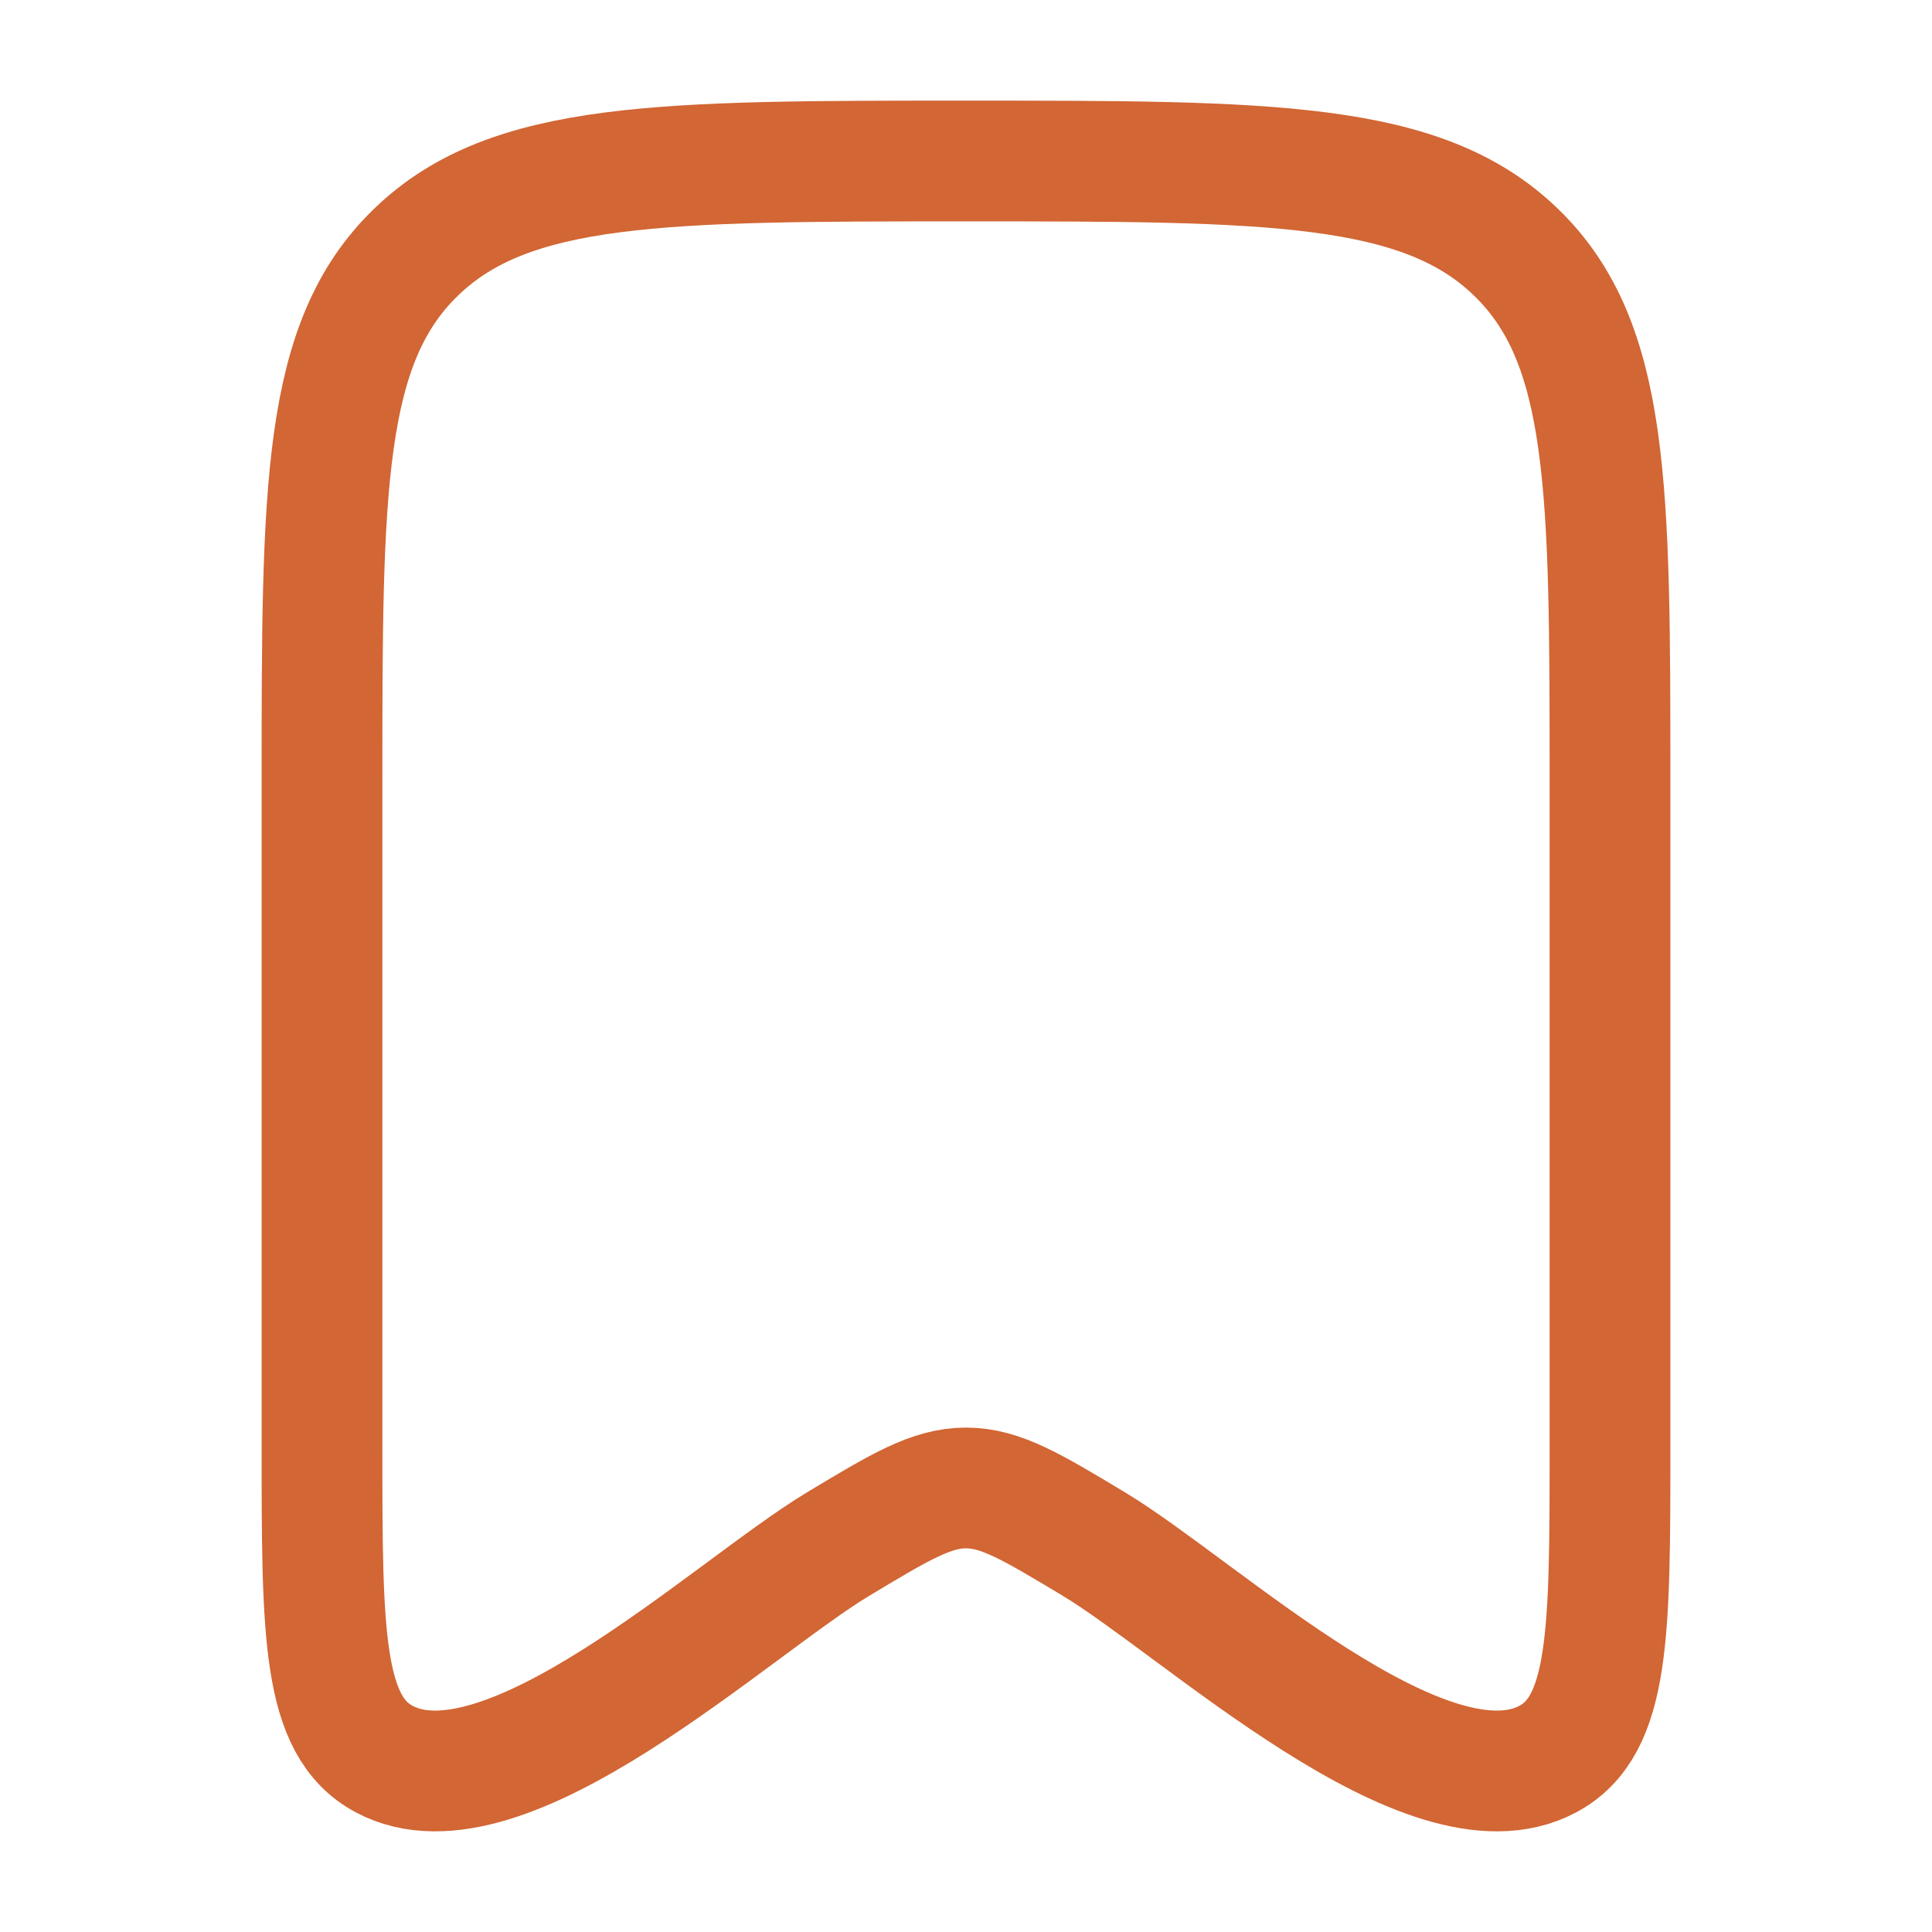
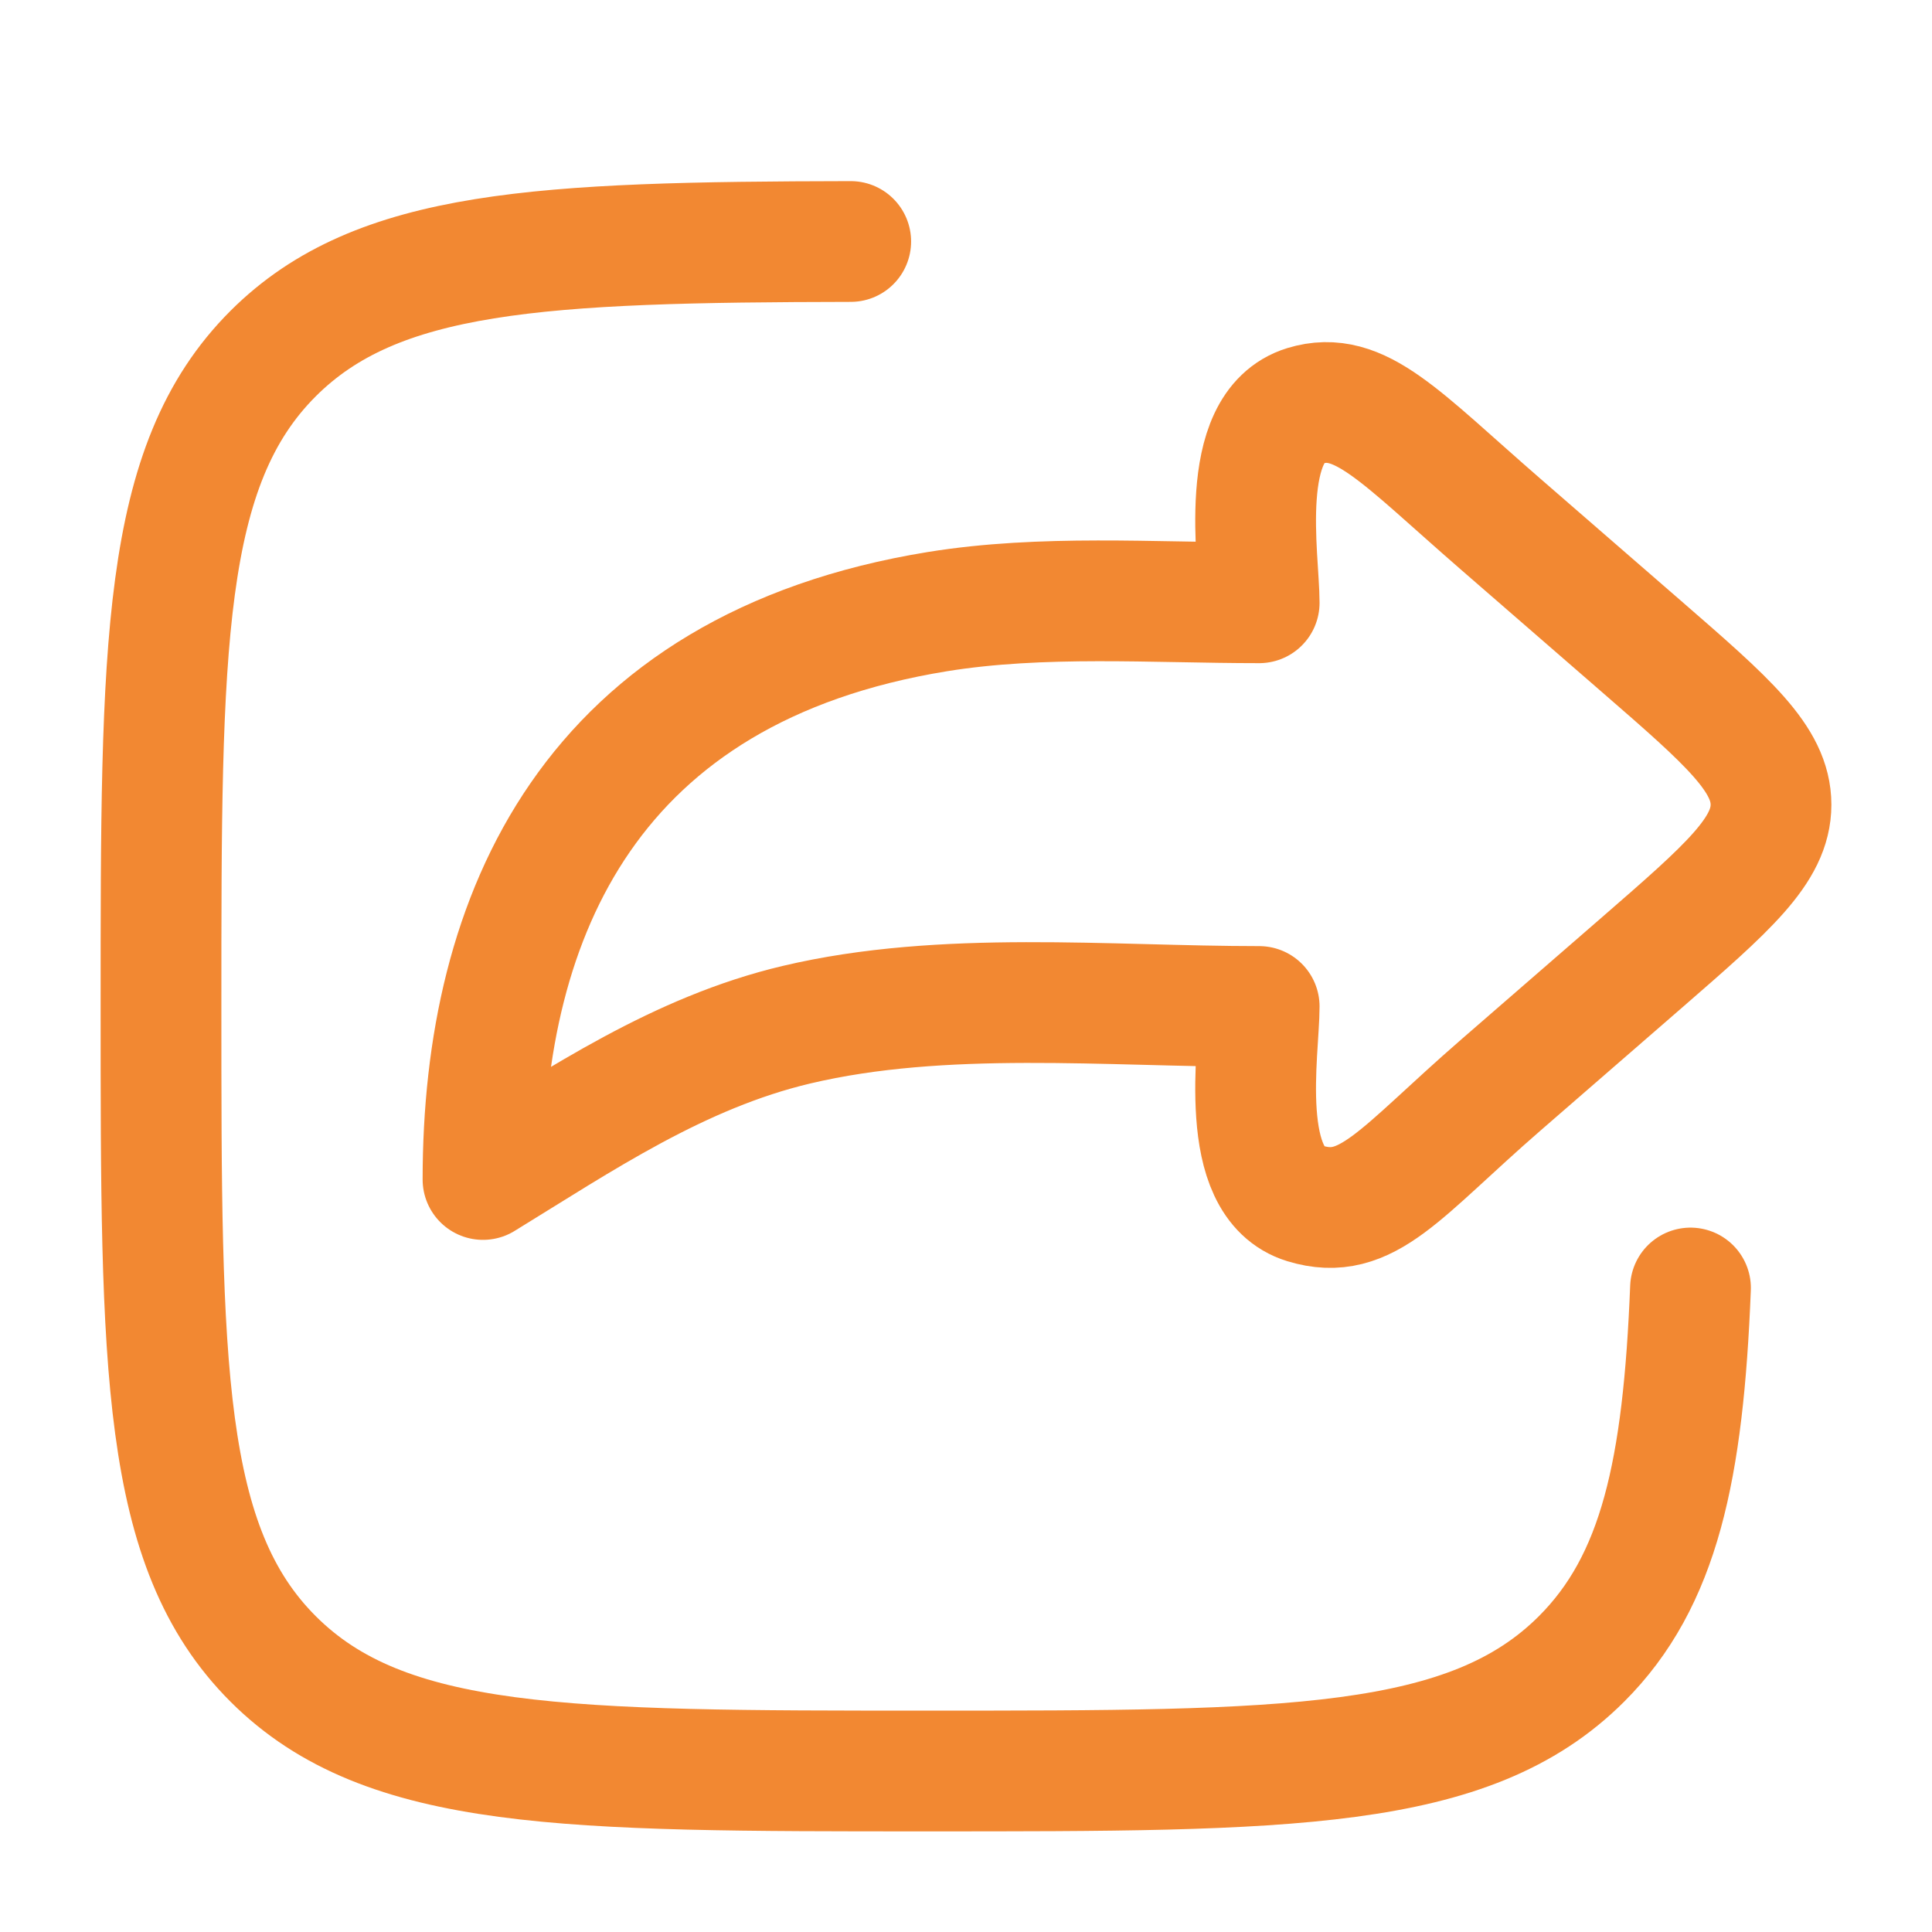
- <svg xmlns="http://www.w3.org/2000/svg" viewBox="0 0 24 24" width="24" height="24" color="#d26634" fill="none">
-   <path d="M4 17.981V9.708C4 6.074 4 4.257 5.172 3.129C6.343 2 8.229 2 12 2C15.771 2 17.657 2 18.828 3.129C20 4.257 20 6.074 20 9.708V17.981C20 20.287 20 21.44 19.227 21.852C17.73 22.651 14.923 19.985 13.59 19.182C12.817 18.717 12.43 18.484 12 18.484C11.57 18.484 11.183 18.717 10.41 19.182C9.077 19.985 6.269 22.651 4.773 21.852C4 21.44 4 20.287 4 17.981Z" stroke="currentColor" stroke-width="1.5" stroke-linecap="round" stroke-linejoin="round" />
+ <svg xmlns="http://www.w3.org/2000/svg" viewBox="0 0 24 24" width="24" height="24" color="#f28832" fill="none">
+   <path d="M20.393 8.032L18.646 6.515C17.387 5.422 16.894 4.834 16.212 5.041C15.362 5.301 15.642 6.936 15.642 7.488C14.321 7.488 12.947 7.387 11.644 7.598C7.345 8.297 6 11.357 6 14.652C7.217 13.906 8.433 13.075 9.895 12.729C11.721 12.297 13.76 12.503 15.642 12.503C15.642 13.055 15.362 14.691 16.212 14.95C16.984 15.186 17.387 14.57 18.646 13.477L20.393 11.96C21.464 11.029 22 10.564 22 9.996C22 9.428 21.464 8.962 20.393 8.032Z" stroke="currentColor" stroke-width="1.5" stroke-linecap="round" stroke-linejoin="round" />
+   <path d="M10.568 3C6.707 3.007 4.686 3.102 3.394 4.391C2 5.782 2 8.021 2 12.5C2 16.978 2 19.217 3.394 20.609C4.788 22 7.032 22 11.52 22C16.007 22 18.251 22 19.645 20.609C20.616 19.64 20.91 18.26 21 16" stroke="currentColor" stroke-width="1.5" stroke-linecap="round" stroke-linejoin="round" />
</svg>
